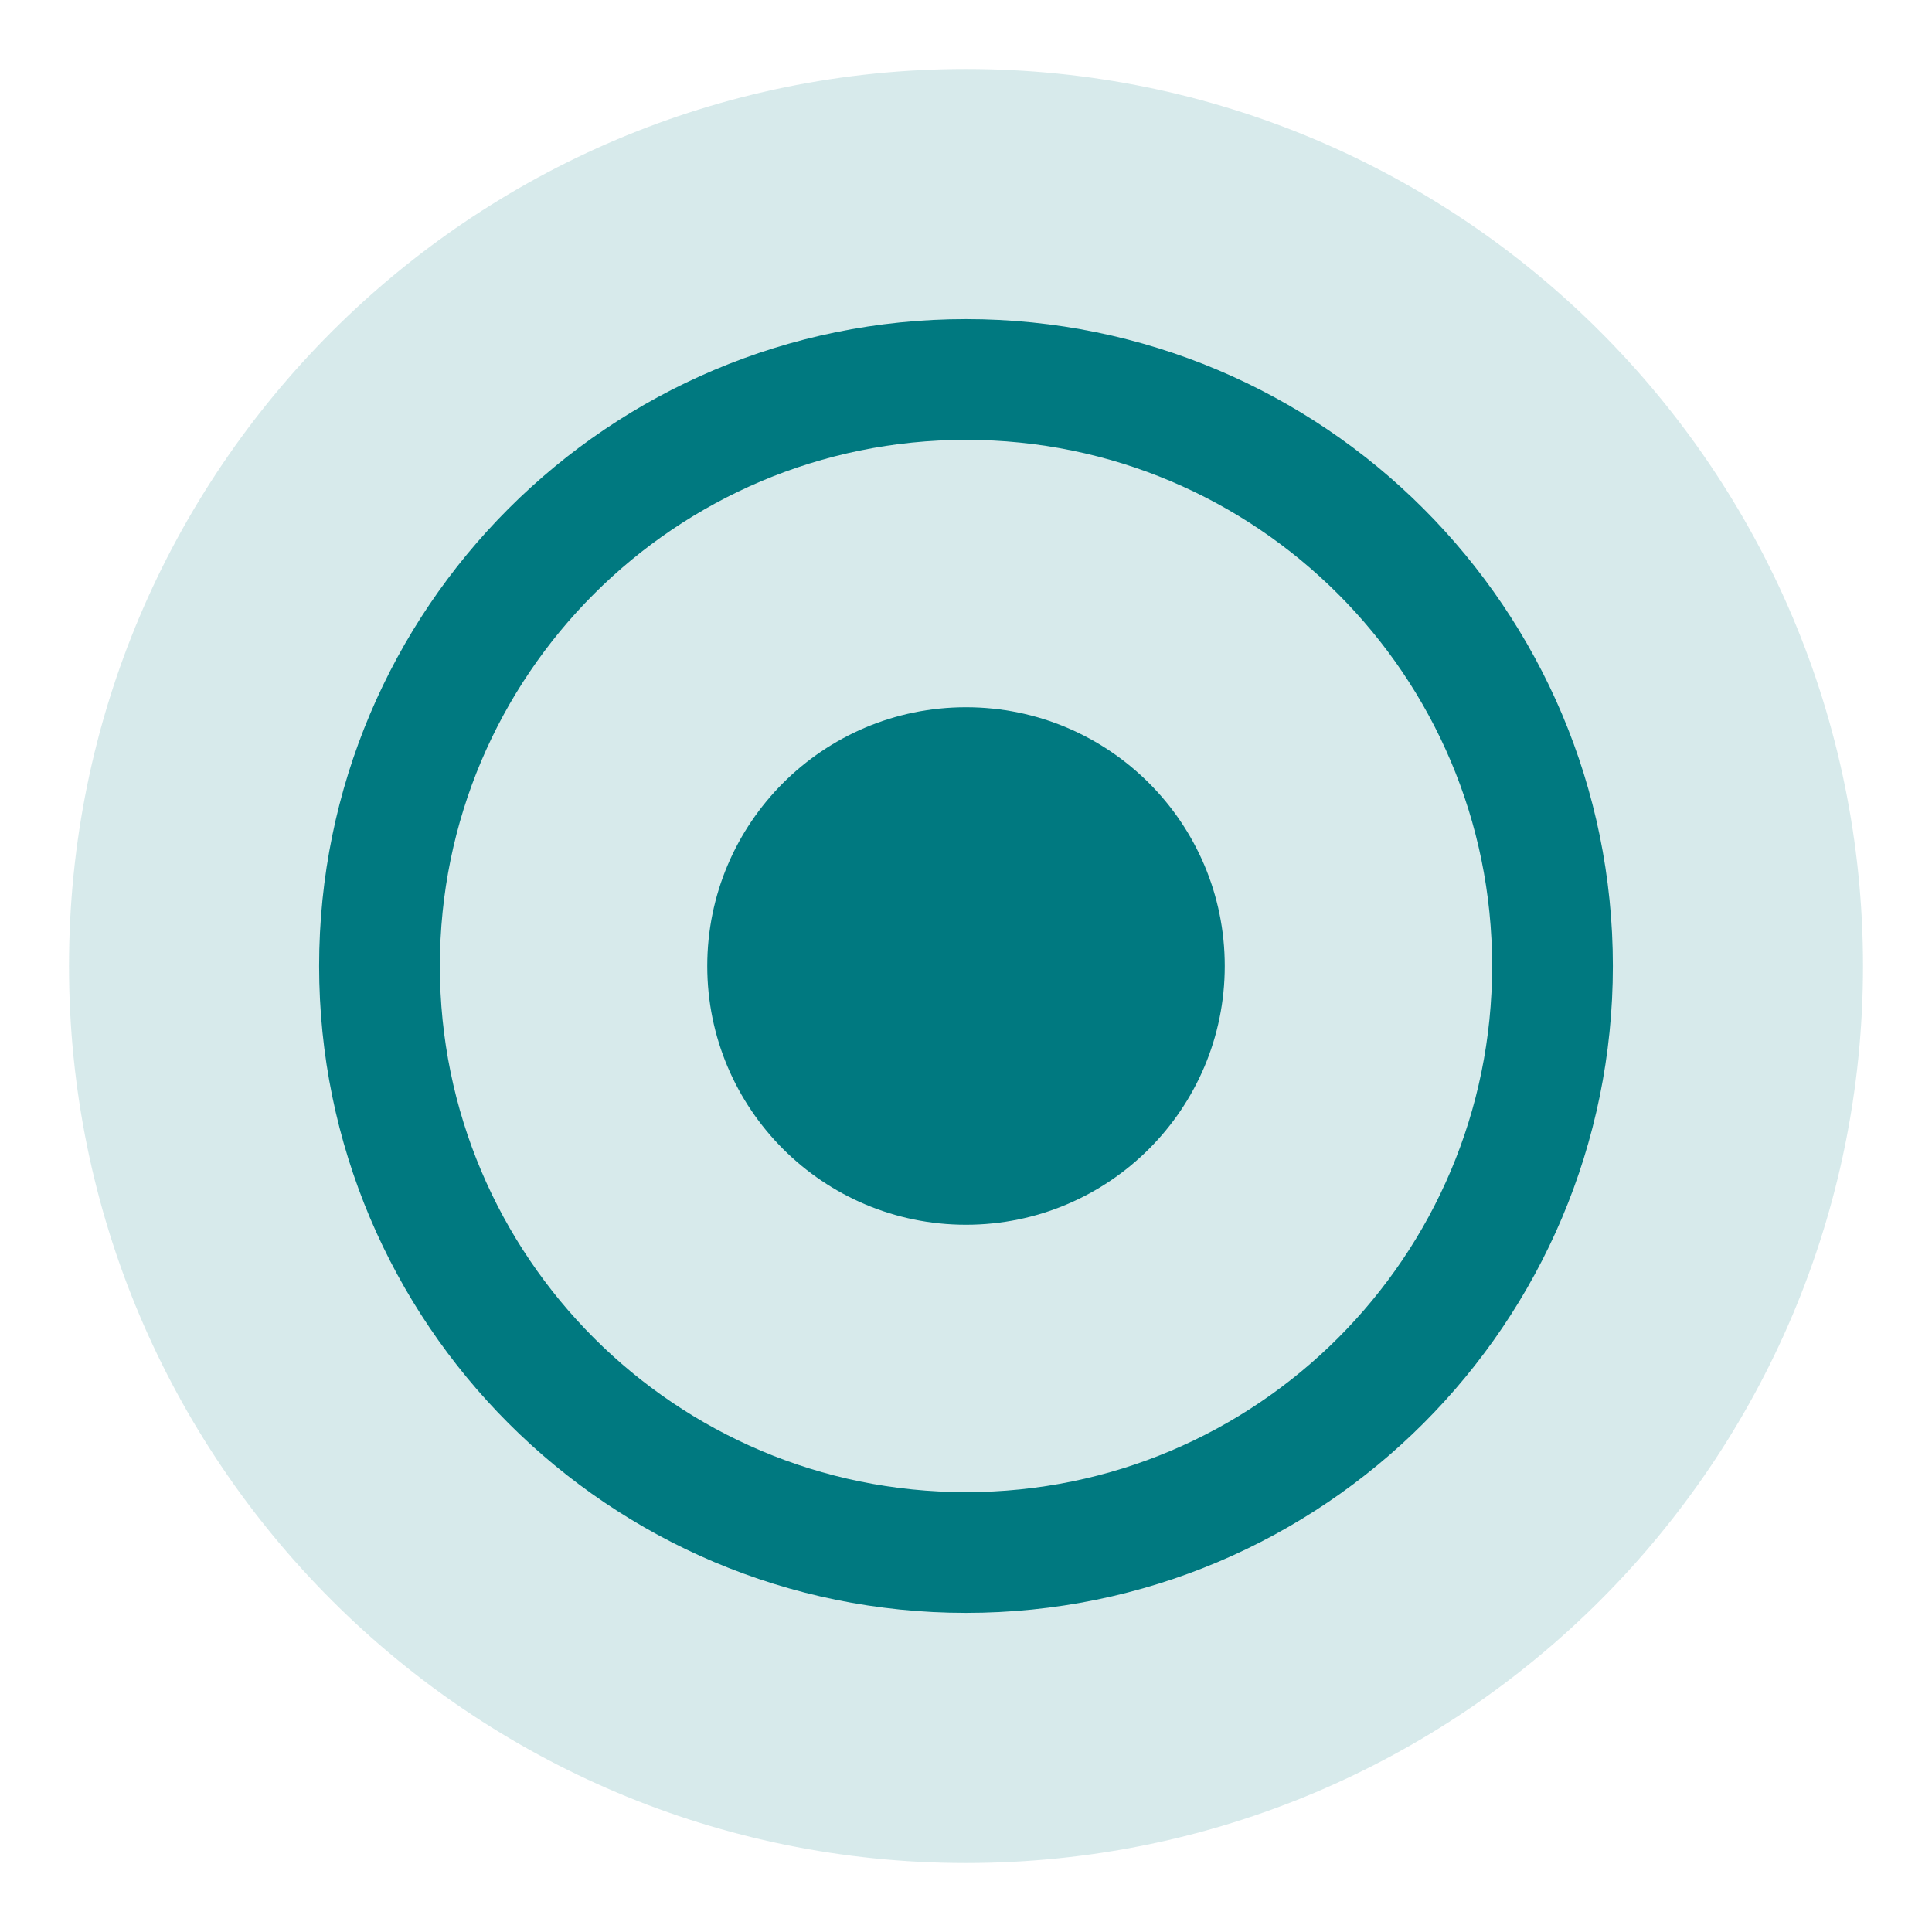
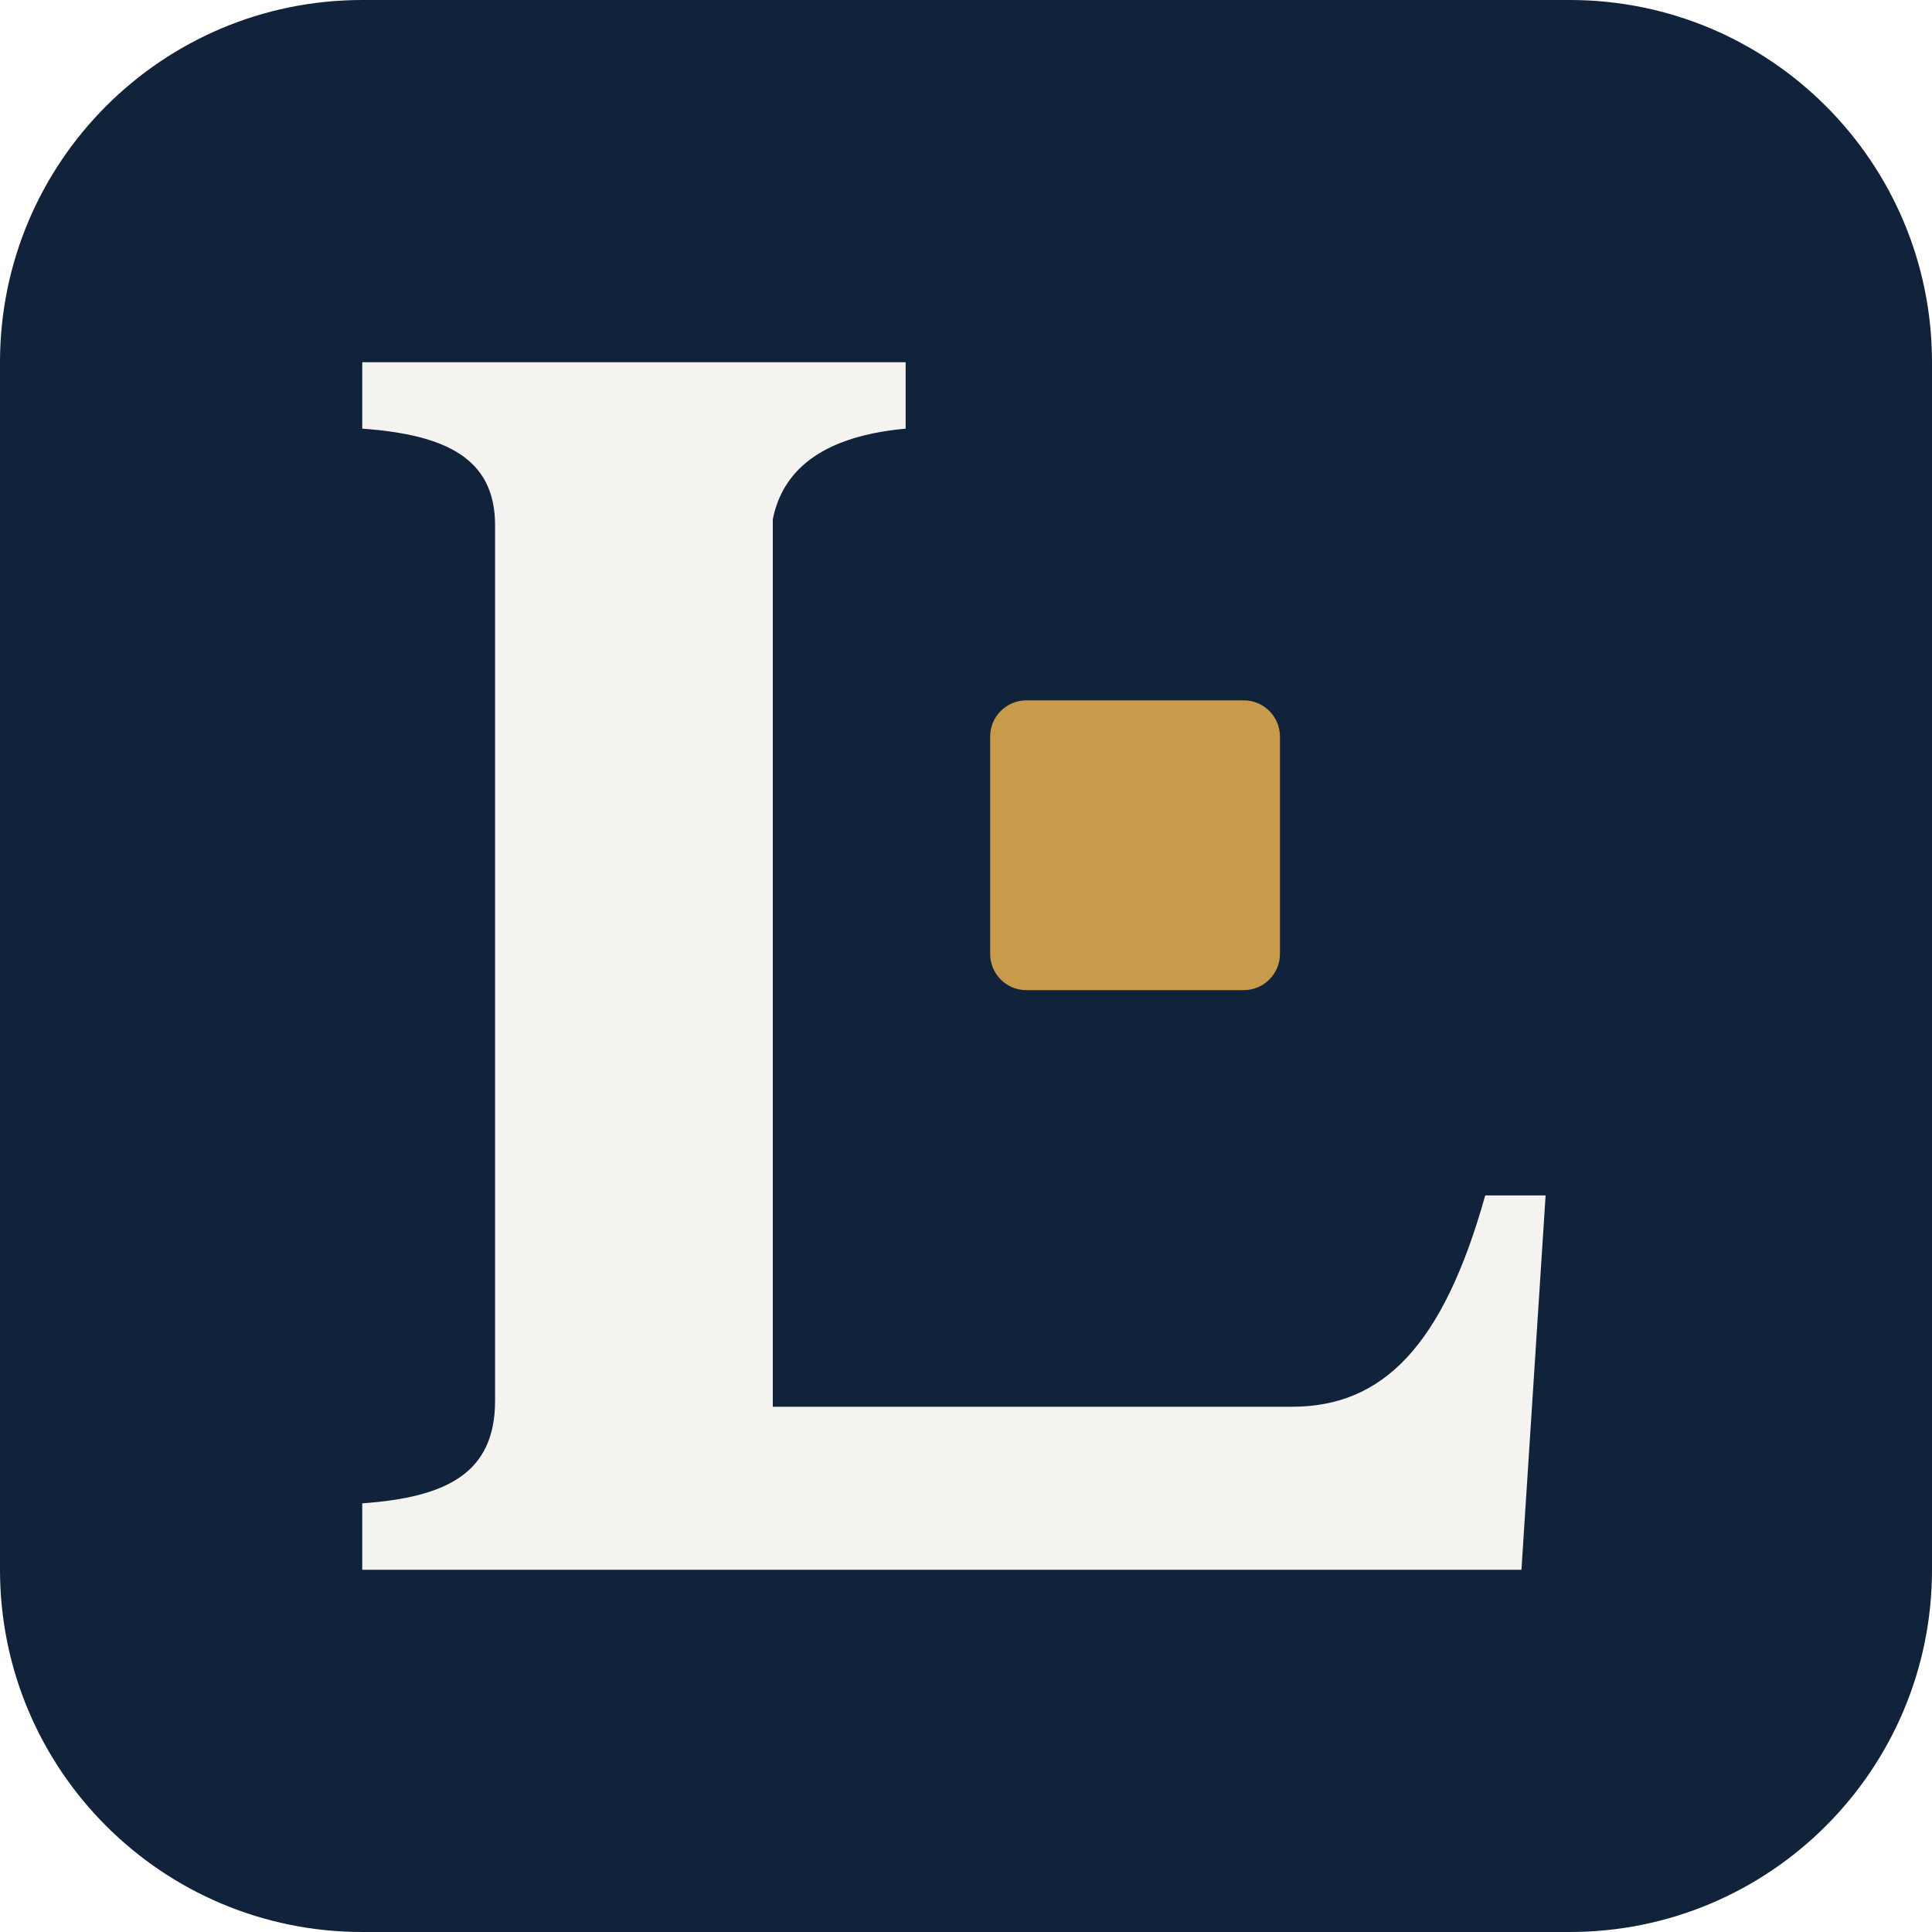
- <svg xmlns="http://www.w3.org/2000/svg" viewBox="0 0 28 28" width="56" height="56">
-   <style>.f{fill:#007980}.s{stroke:#007980}@media (prefers-color-scheme:dark){.f{fill:#2ac3bb}.s{stroke:#2ac3bb}}</style>
-   <circle class="f" cx="14" cy="14" r="13" opacity="0.16" />
-   <circle class="s" cx="14" cy="14" r="8.5" fill="none" stroke-width="1.75" />
-   <circle class="f" cx="14" cy="14" r="3.75" />
+ <svg xmlns="http://www.w3.org/2000/svg" viewBox="0 0 32 32">
+   <rect width="32" height="32" rx="6" fill="#10233A" />
+   <g transform="translate(4 4)">
+     <path d="M2 2H11V3.1C9.9 3.2 9 3.6 8.8 4.6V19.3H17.4C18.9 19.3 19.9 18.3 20.6 15.8H21.6L21.2 22H2V20.9C3.4 20.8 4.2 20.4 4.2 19.2V4.7C4.2 3.6 3.4 3.2 2 3.1Z" fill="#F5F3EF" />
+     <rect x="12.4" y="7.6" width="4.8" height="4.8" rx="0.6" fill="#C89B4A" />
+   </g>
</svg>
